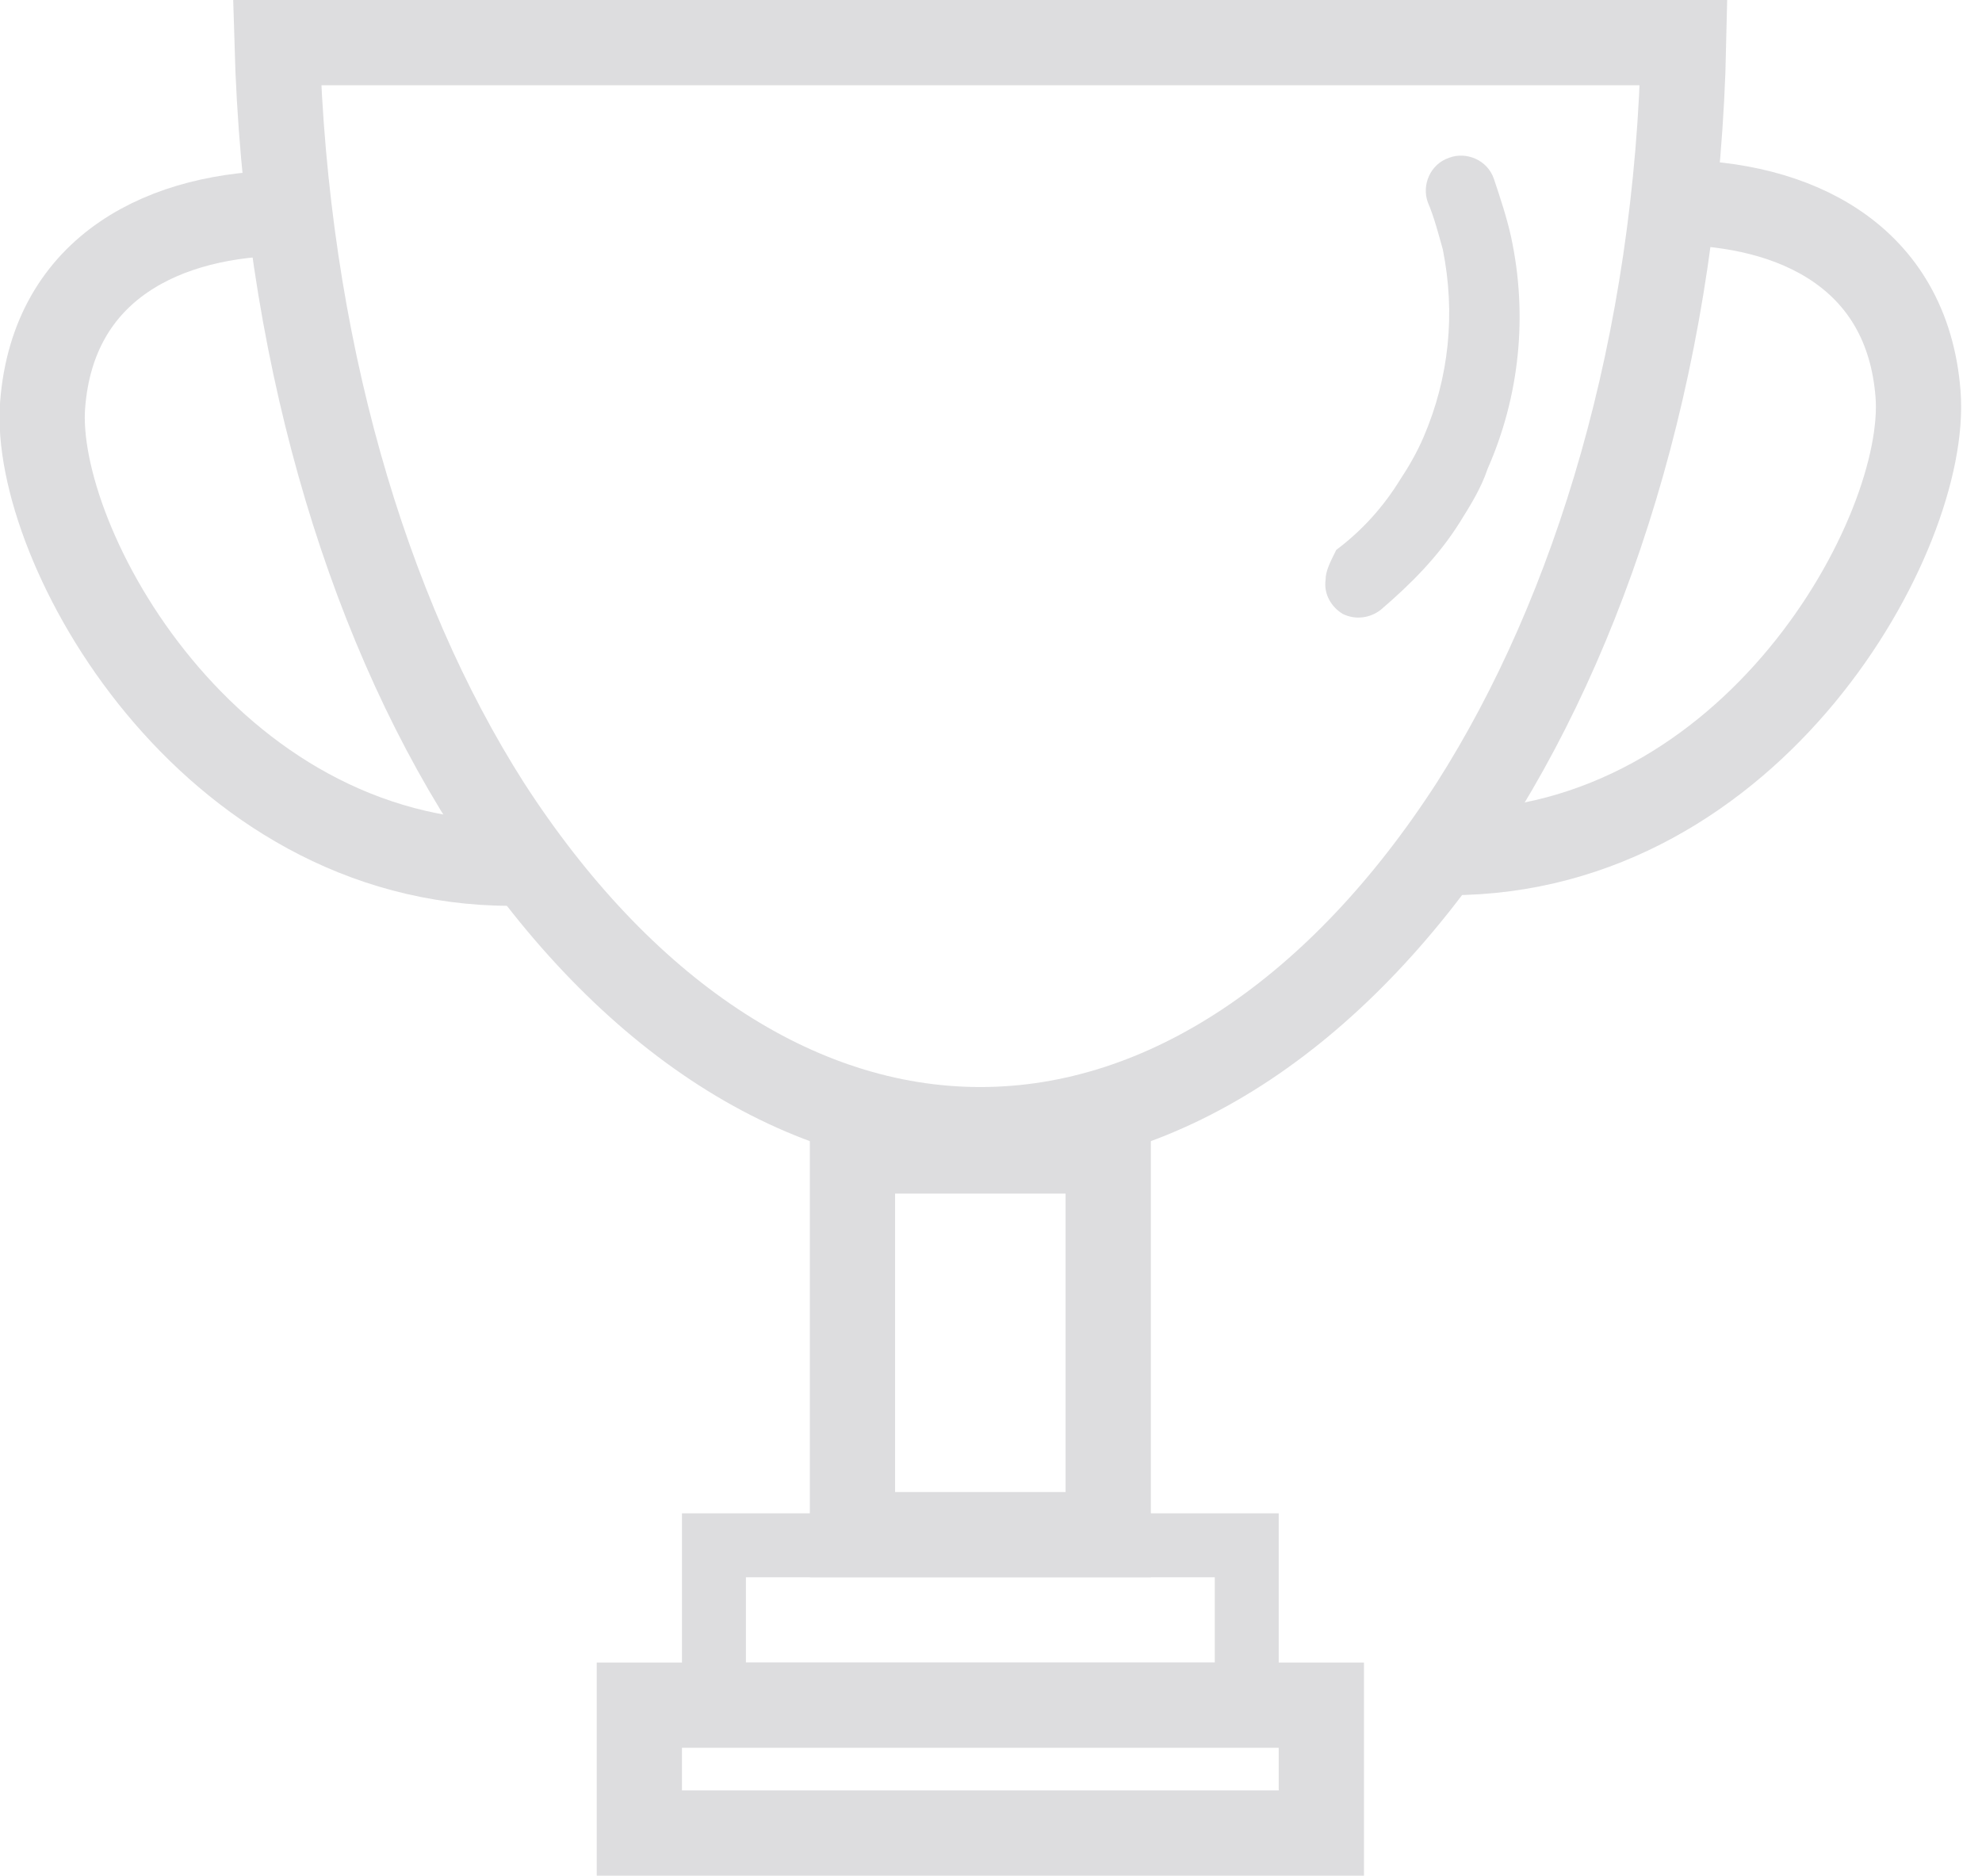
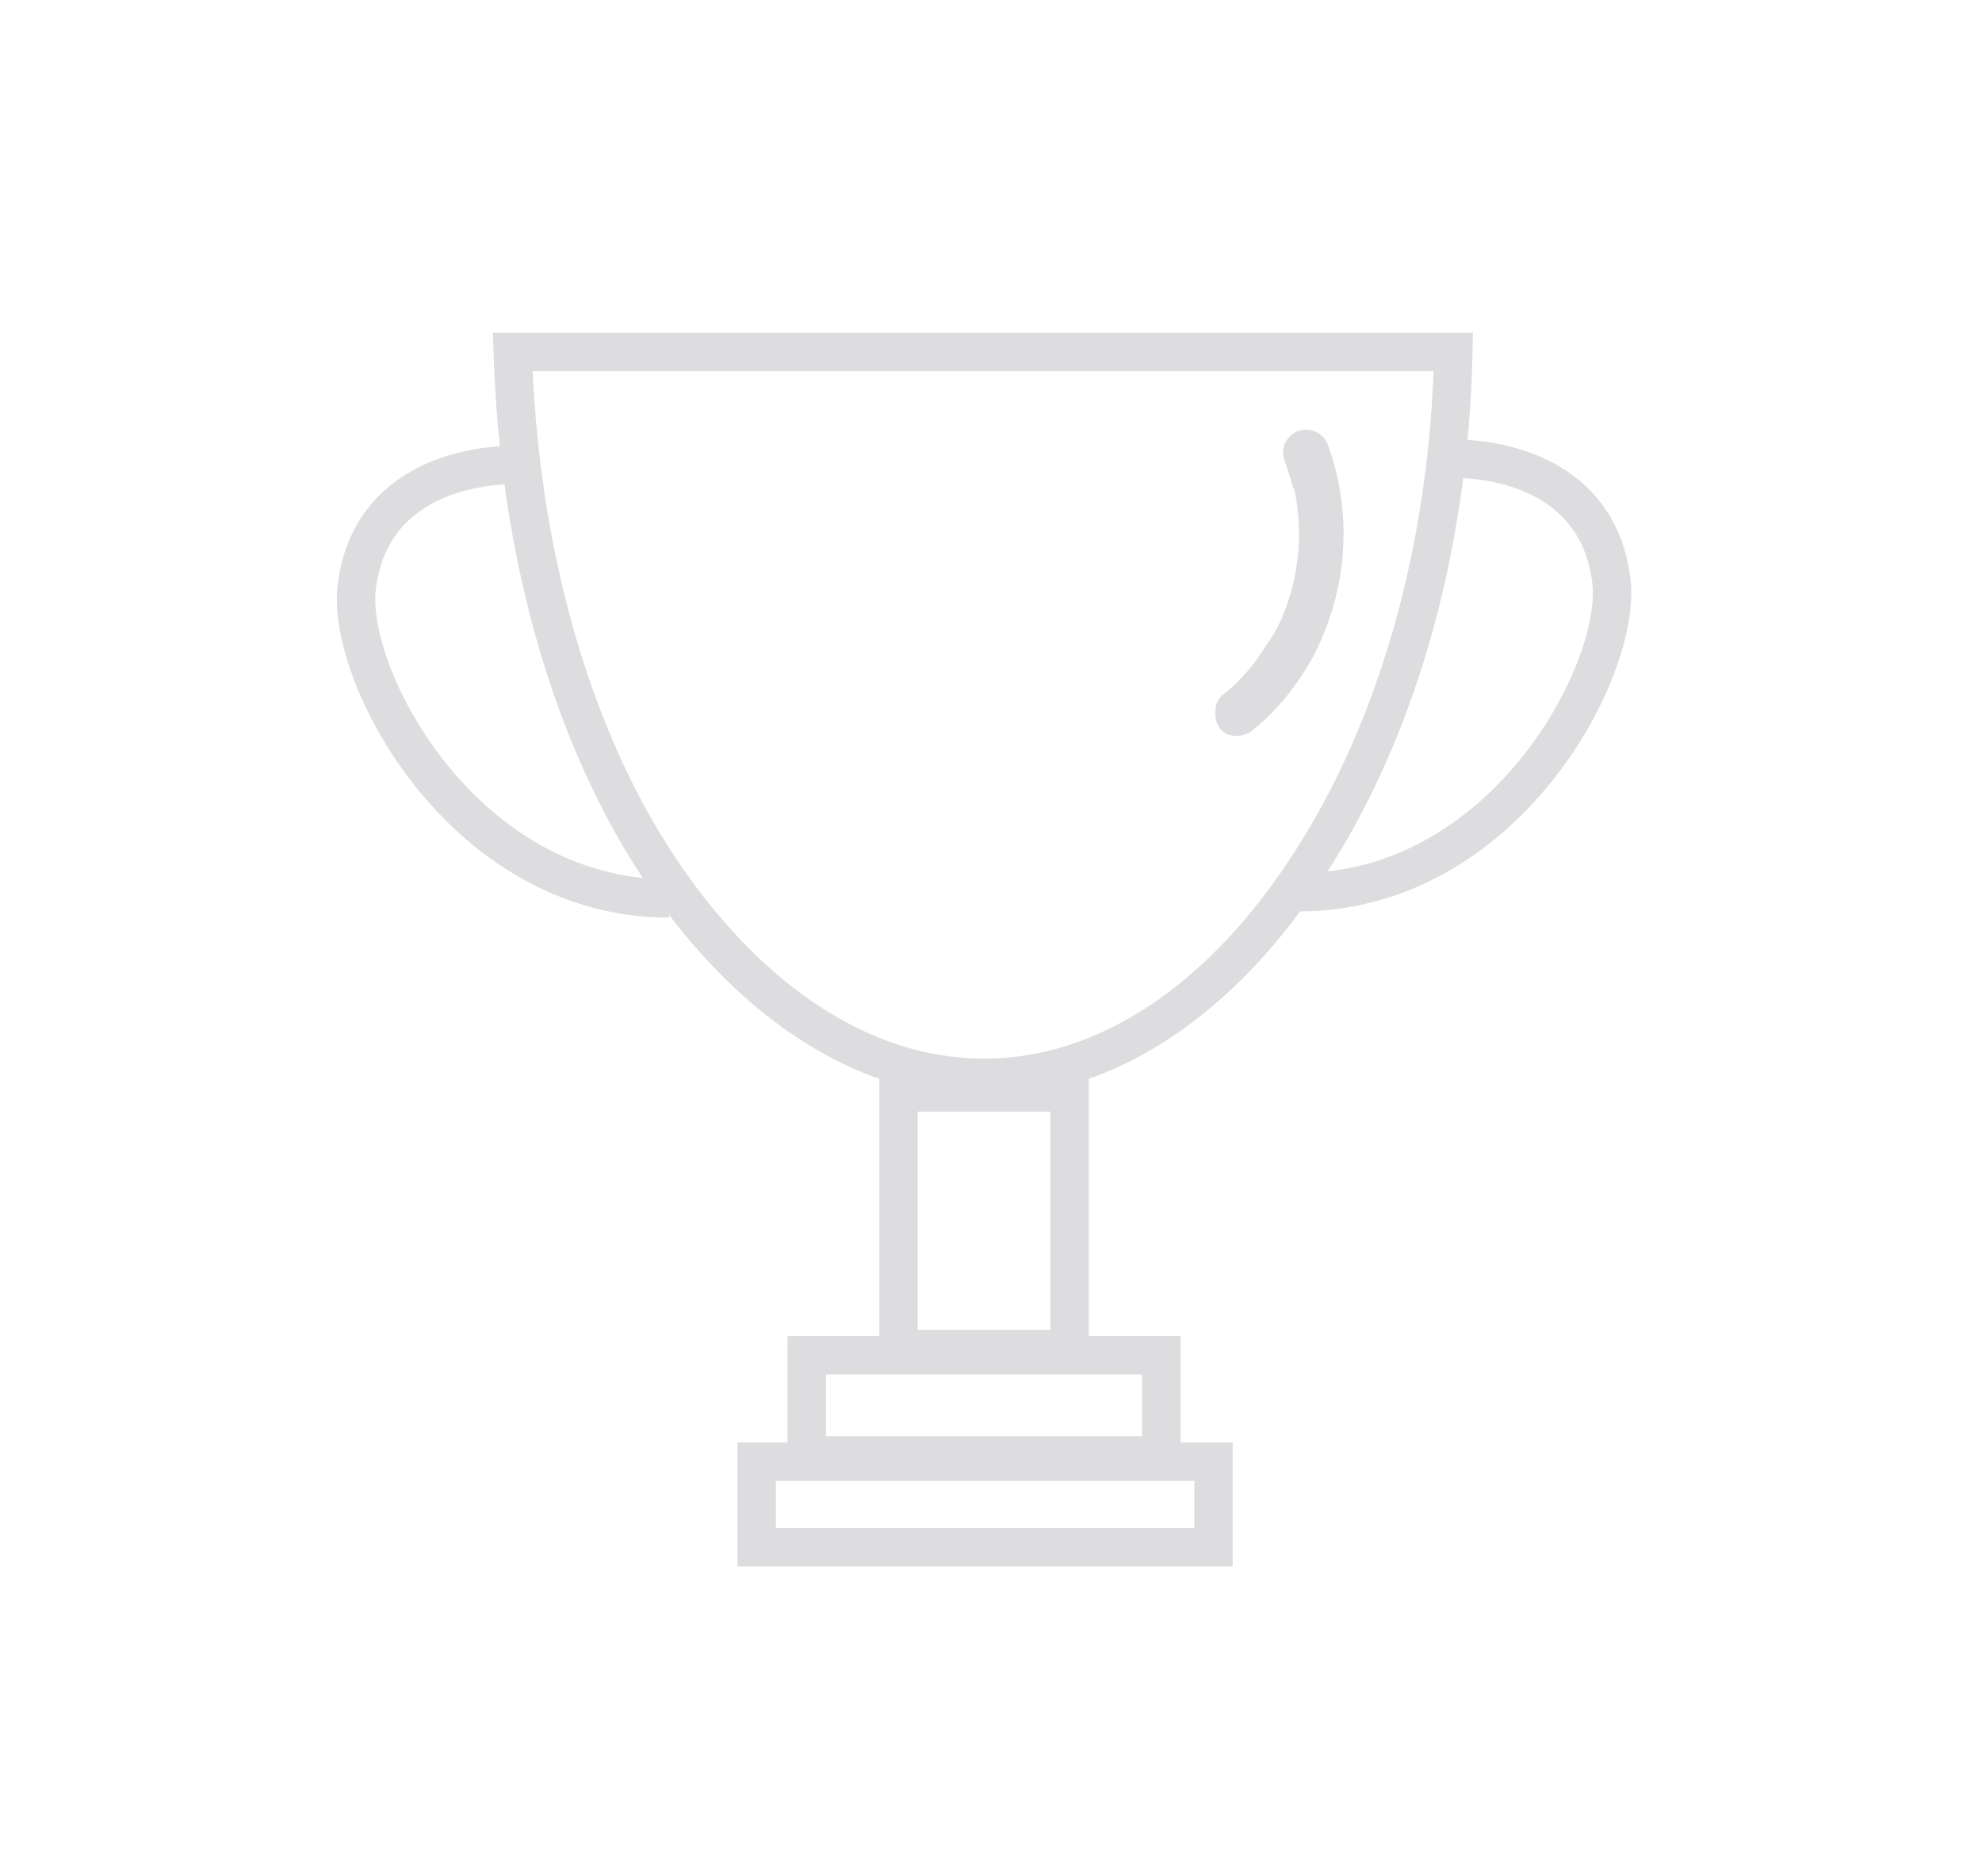
- <svg xmlns="http://www.w3.org/2000/svg" version="1.1" id="Layer_1" x="0px" y="0px" viewBox="0 0 93 88" style="enable-background:new 0 0 93 88;" xml:space="preserve">
-   <style type="text/css">
- 	.st0{fill:#DDDDDF;}
- 	.st1{fill:none;stroke:#DDDDDF;stroke-width:4;}
- 	.st2{fill:none;stroke:#DDDDDF;stroke-width:3;}
- </style>
-   <path class="st0" d="M62.2,27.2c-0.1,0.7,0.3,1.3,0.8,1.6c0.6,0.3,1.3,0.2,1.8-0.2c1.4-1.2,2.7-2.5,3.7-4.1c0.5-0.8,1-1.6,1.3-2.5  c1.5-3.4,1.9-7.2,1.1-10.9c-0.2-0.9-0.5-1.8-0.8-2.7c-0.3-0.9-1.3-1.3-2.1-1c-0.9,0.3-1.3,1.3-1,2.1c0.3,0.7,0.5,1.5,0.7,2.2  c0.6,3,0.3,6-0.9,8.8c-0.3,0.7-0.7,1.4-1.1,2c-0.8,1.3-1.8,2.4-3,3.3C62.4,26.4,62.2,26.8,62.2,27.2L62.2,27.2z" />
-   <path class="st1" d="M79,2c-0.3,14.1-4.1,26.7-9.9,35.8C62.9,47.4,54.7,53,46,53s-16.9-5.6-23.1-15.2C17.1,28.7,13.4,16.1,13,2H79z" />
-   <path class="st1" d="M78.5,9.5c5.7,0,11,2.5,11.5,9S82.3,40,68,40" />
-   <path class="st1" d="M13.5,10c-5.7,0-11,2.5-11.5,9c-0.5,6.5,7.7,21.5,22,21.5" />
-   <path class="st1" d="M52,54v18H40V54L52,54z" />
-   <path class="st2" d="M58.5,79.5h-25v-7h25L58.5,79.5z" />
-   <path class="st1" d="M62,86H30v-6h32L62,86z" />
+ <svg xmlns="http://www.w3.org/2000/svg" id="Layer_1" data-name="Layer 1" viewBox="0 0 103.284 97.731">
+   <path d="M63.345,37.032a1.179,1.179,0,0,0,.543,1.196,1.373,1.373,0,0,0,1.304-.109A12.138,12.138,0,0,0,67.91,35.075a9.947,9.947,0,0,0,.978-1.848,13.576,13.576,0,0,0,.87-8.043,13.14,13.14,0,0,0-.543-1.956,1.203,1.203,0,1,0-2.282.761c.217.543.326,1.087.543,1.63a11.186,11.186,0,0,1-.652,6.521,6.934,6.934,0,0,1-.87,1.522,9.484,9.484,0,0,1-2.174,2.5.989.989,0,0,0-.435.87Z" fill="#dddddf" />
+   <path d="M75.735,18.337c-.217,10.434-3.043,19.781-7.391,26.52C63.78,52.03,57.693,56.161,51.281,56.161S38.781,52.03,34.108,44.857c-4.348-6.739-7.065-16.086-7.391-26.52Z" fill="none" stroke="#dddddf" stroke-width="2" />
+   <path d="M75.409,23.88c4.239,0,8.152,1.848,8.586,6.63.326,4.782-5.76,15.977-16.303,15.977" fill="none" stroke="#dddddf" stroke-width="2" />
+   <path d="M27.152,24.206c-4.239,0-8.152,1.848-8.586,6.63-.326,4.782,5.76,15.977,16.303,15.977" fill="none" stroke="#dddddf" stroke-width="2" />
+   <path d="M55.737,56.921V70.29H46.824V56.921Z" fill="none" stroke="#dddddf" stroke-width="2" />
+   <path d="M60.519,75.833H42.042v-5.217H60.519Z" fill="none" stroke="#dddddf" stroke-width="2" />
+   <path d="M63.127,80.615H39.434V76.159H63.236v4.456Z" fill="none" stroke="#dddddf" stroke-width="2" />
</svg>
